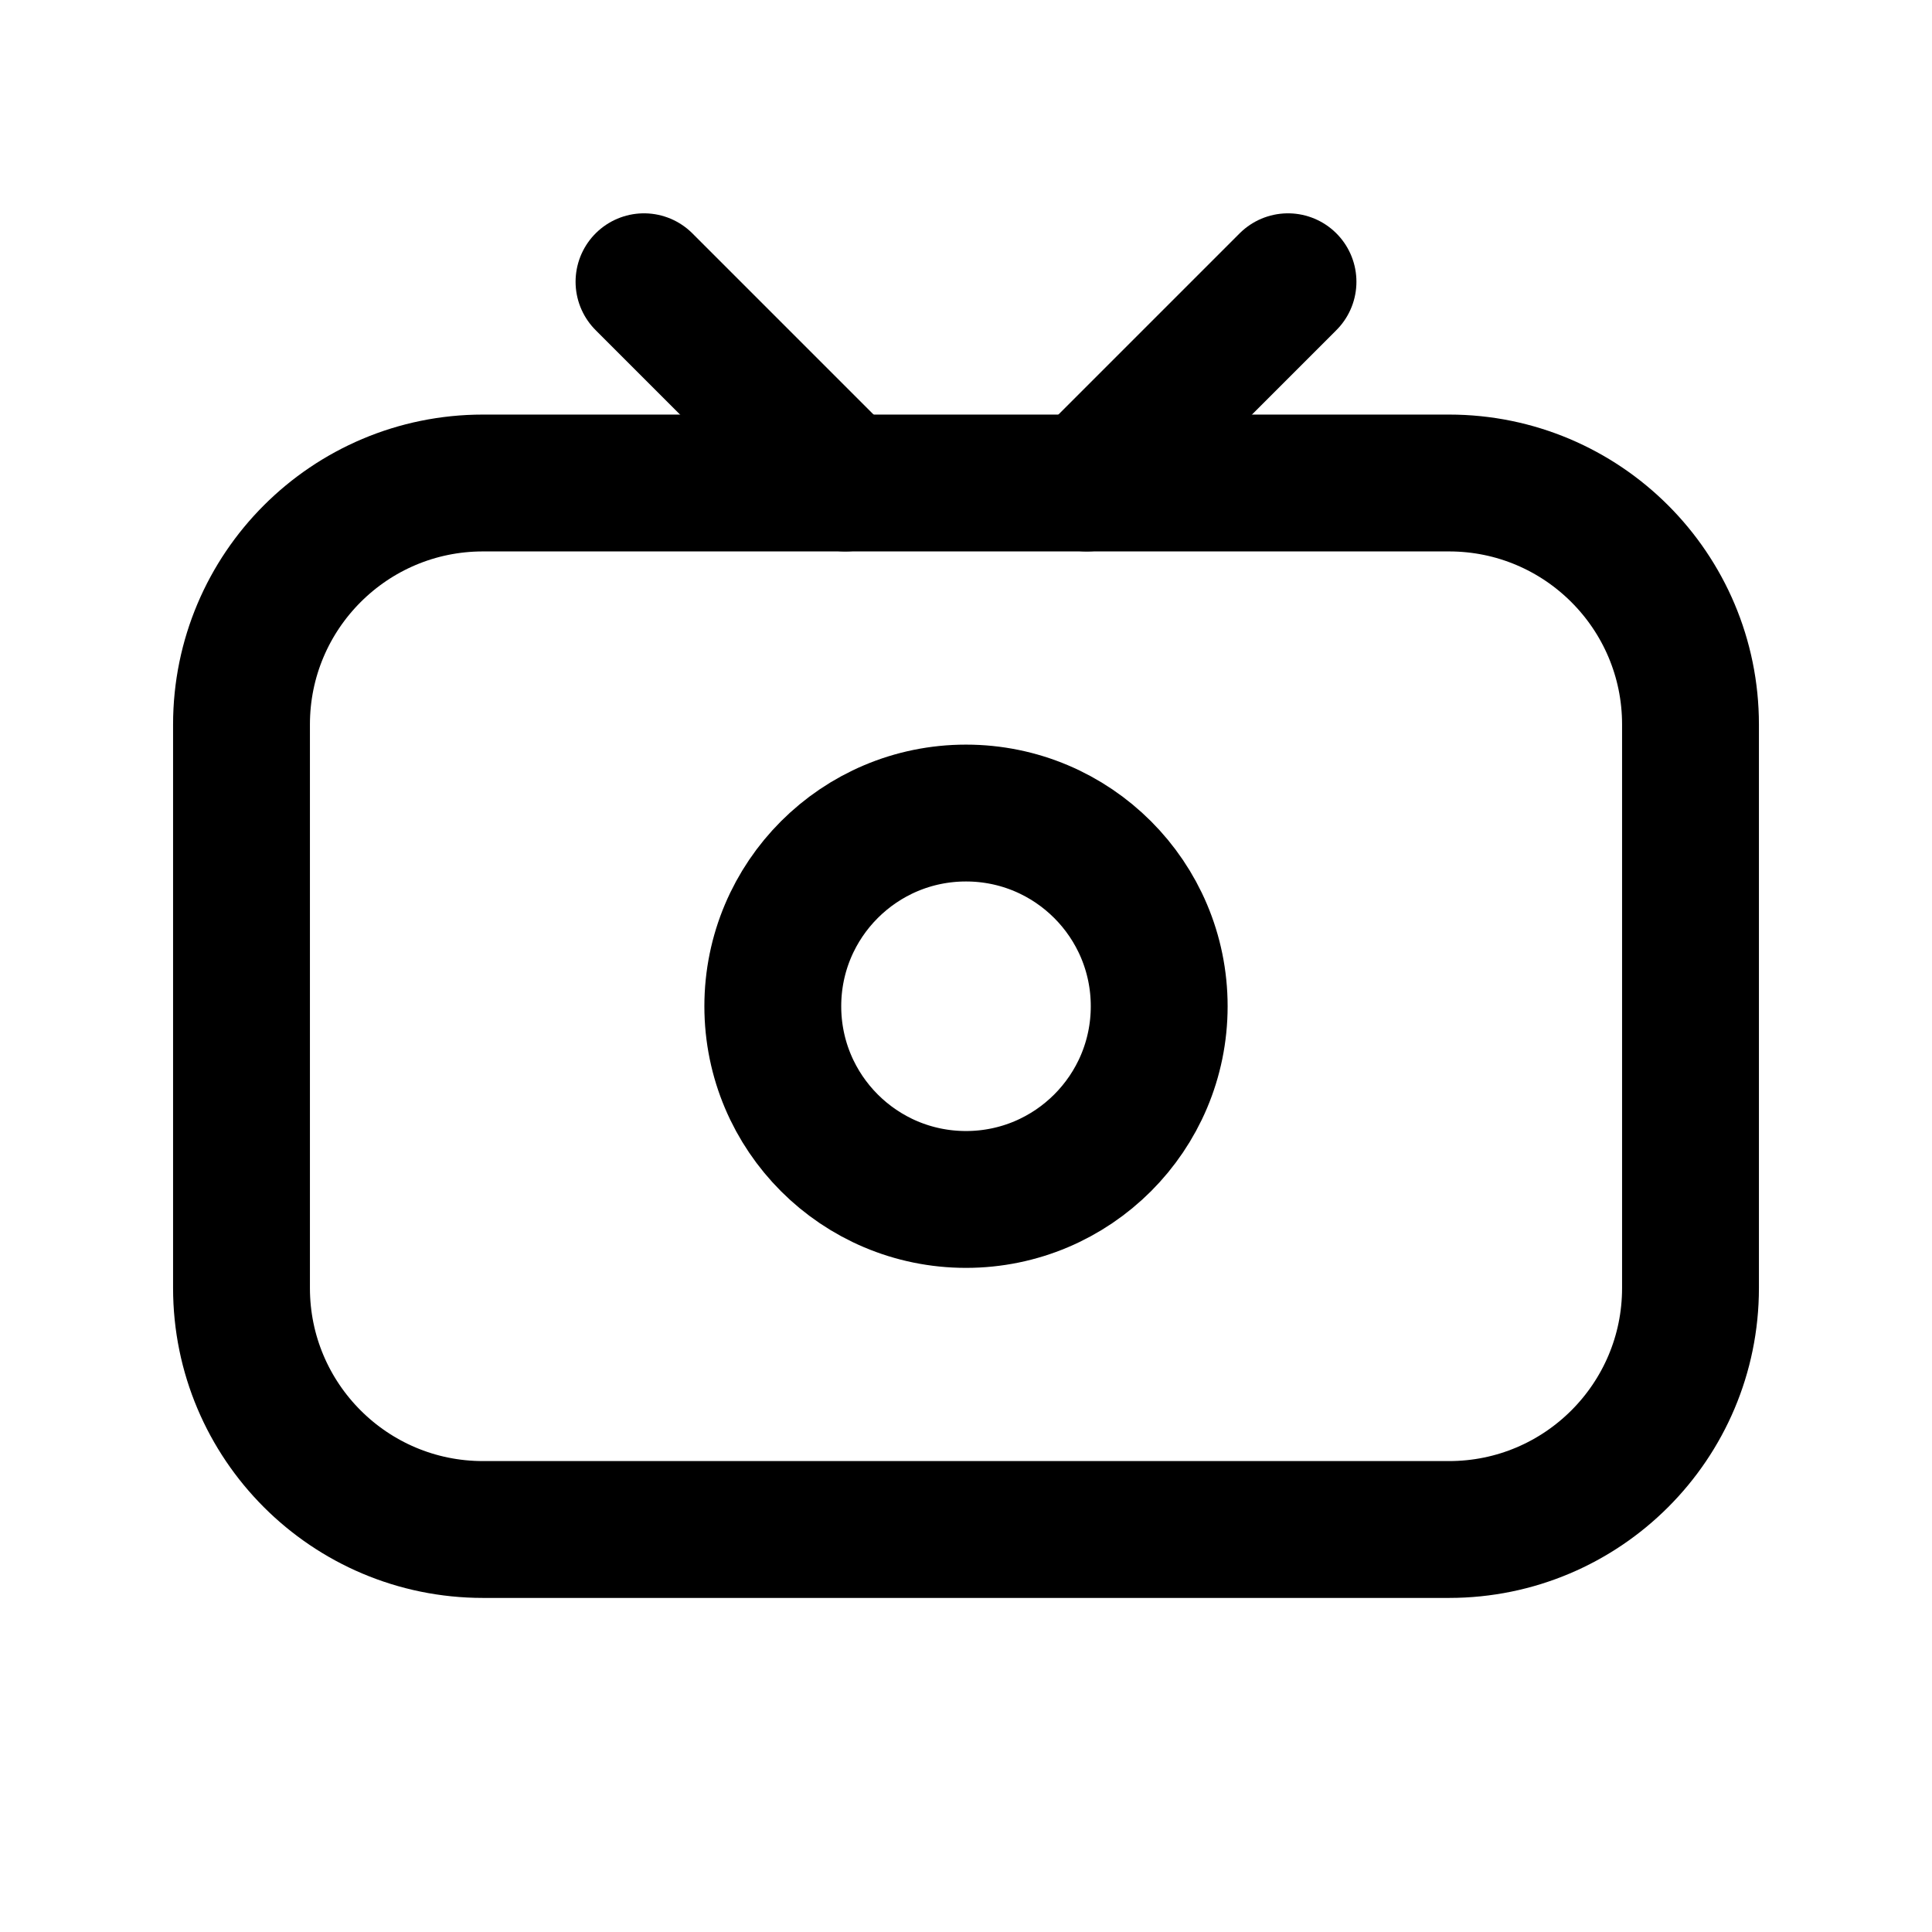
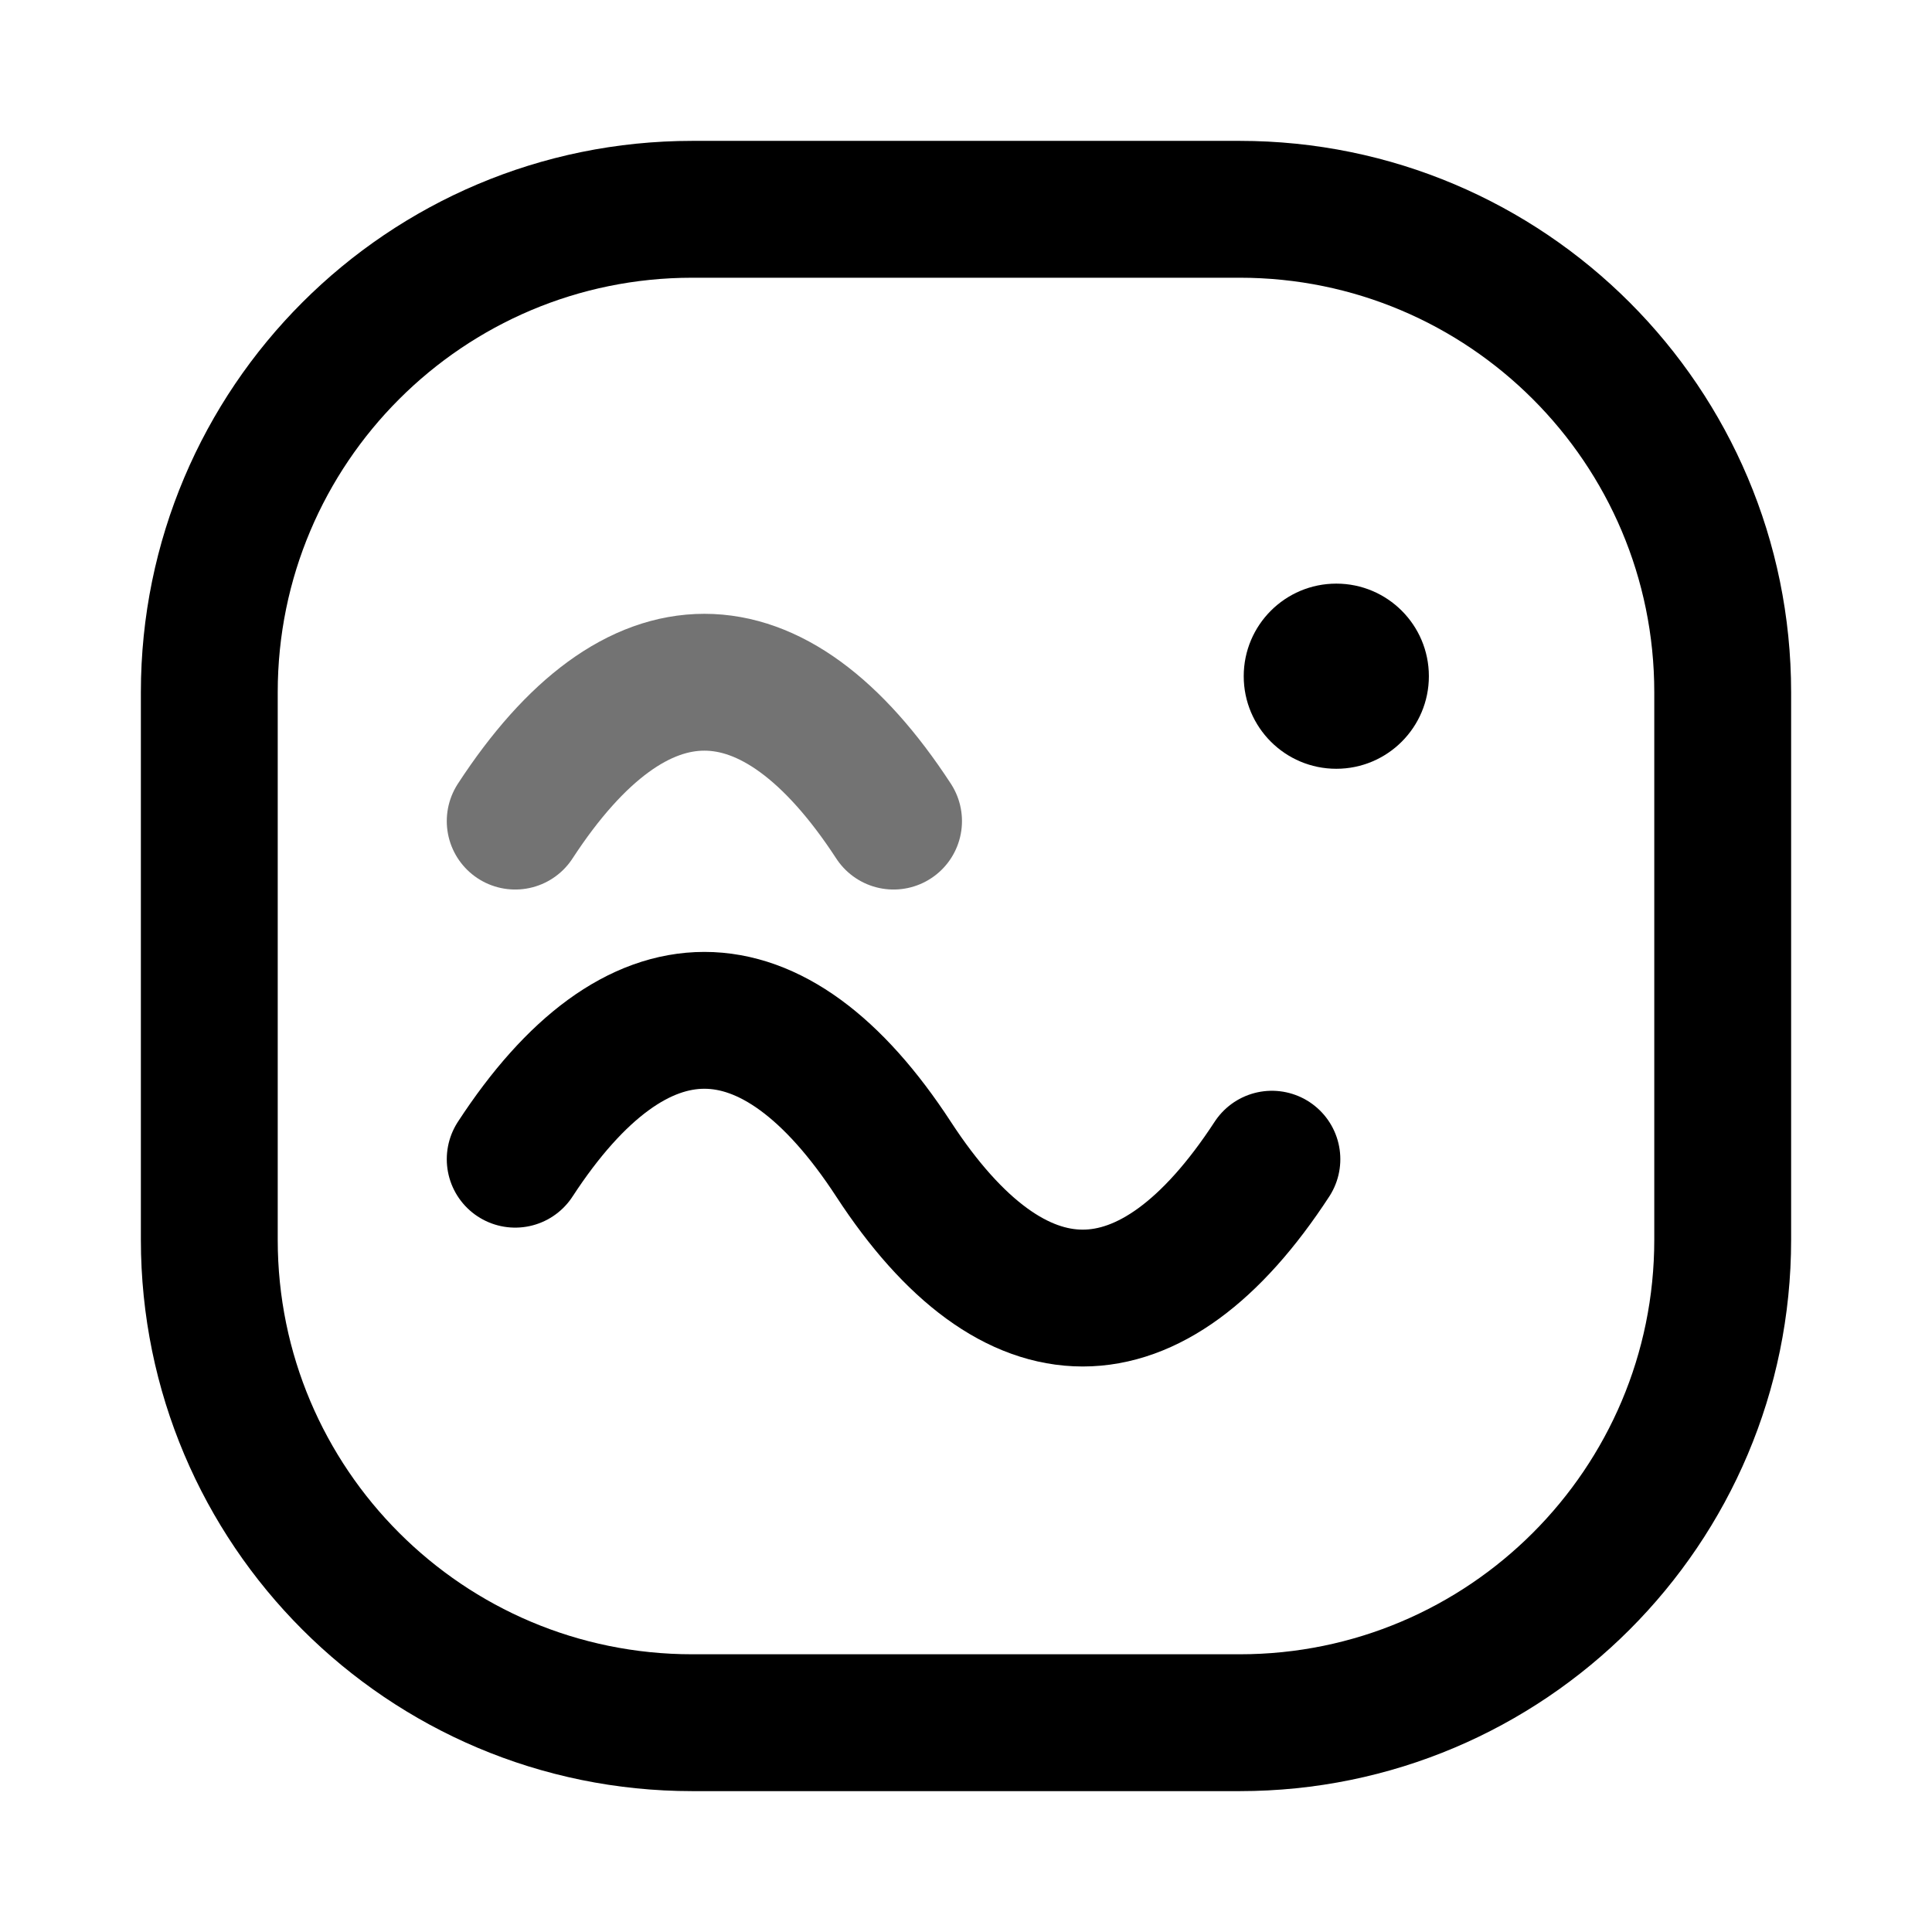
<svg xmlns="http://www.w3.org/2000/svg" viewBox="0 0 24 24" fill="none" stroke="currentColor" stroke-width="1.7" stroke-linecap="round" stroke-linejoin="round">
-   <rect x="3" y="6" width="18" height="13" rx="3" />
-   <path d="M8 3.5 10.5 6M16 3.5 13.5 6" />
-   <circle cx="12" cy="12.5" r="2.4" />
+   <rect x="2.6" y="2.6" width="18.8" height="18.8" rx="6" />
+   <path d="M6.4 14.4c1.5-2.3 3.2-2.3 4.7 0s3.2 2.3 4.7 0" />
+   <path d="M6.4 10.2c1.5-2.3 3.2-2.3 4.7 0" opacity="0.55" />
+   <circle cx="16.6" cy="8.4" r="1.15" fill="currentColor" stroke="none" />
</svg>
